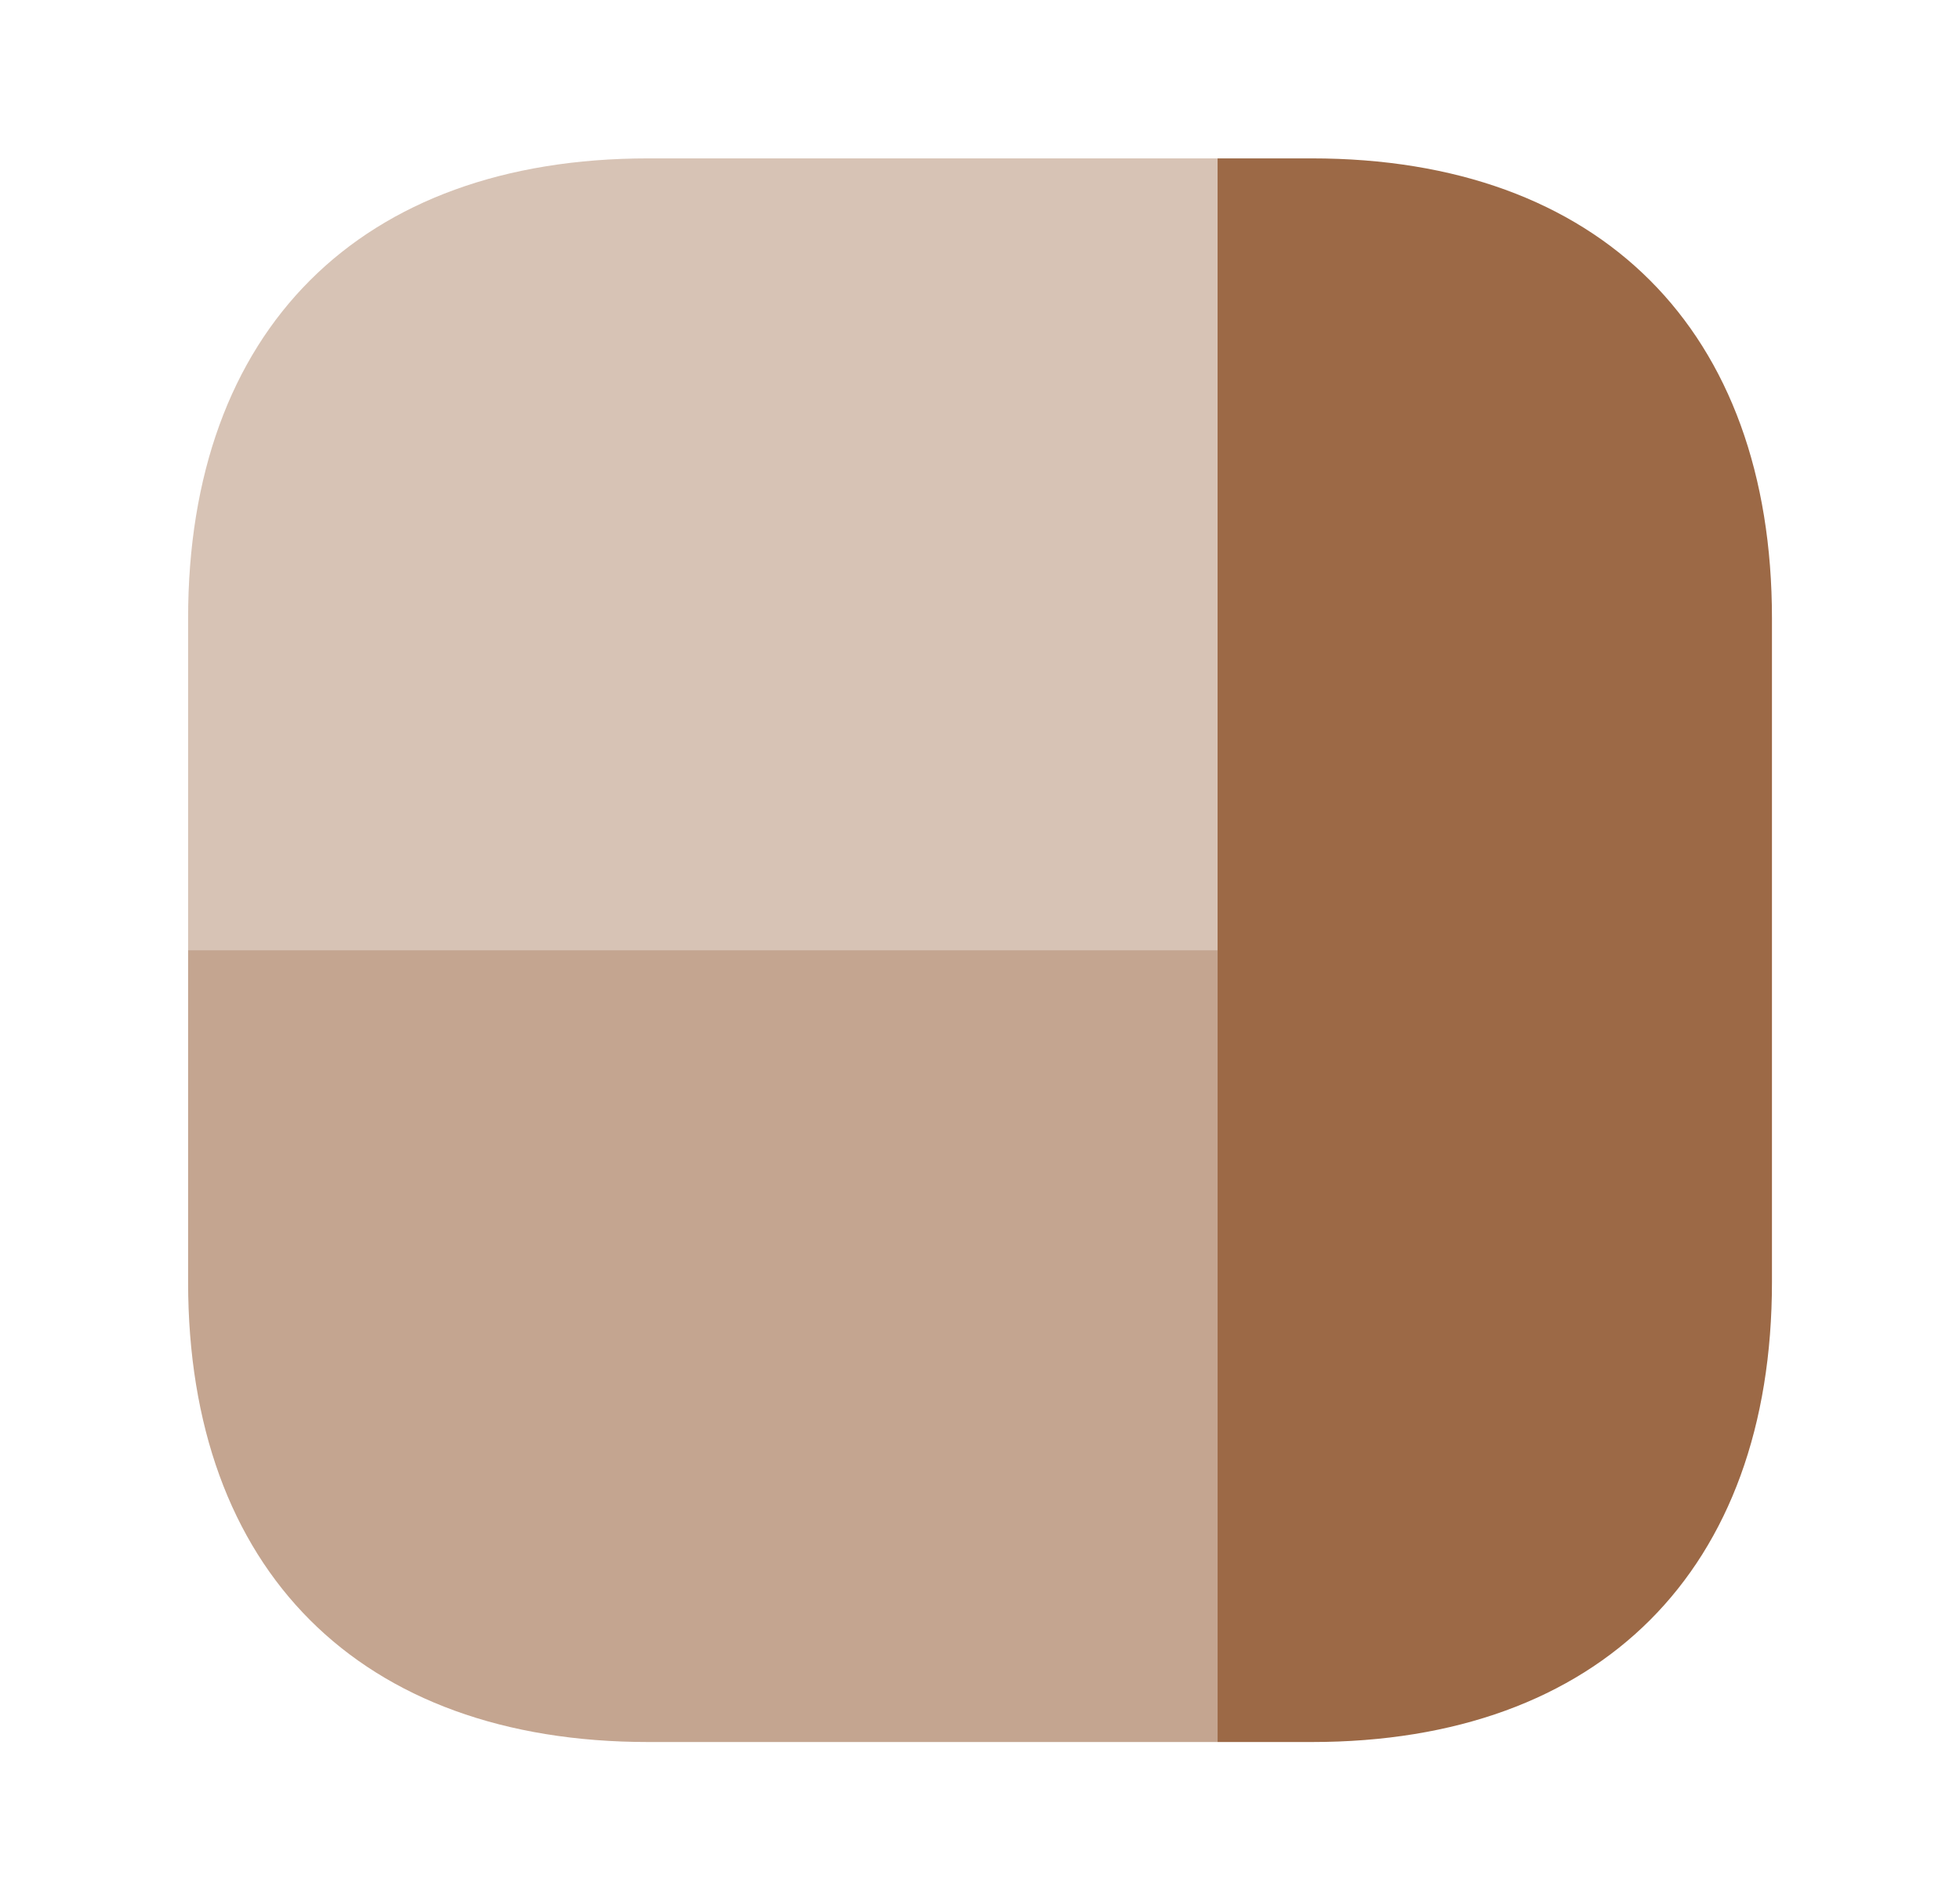
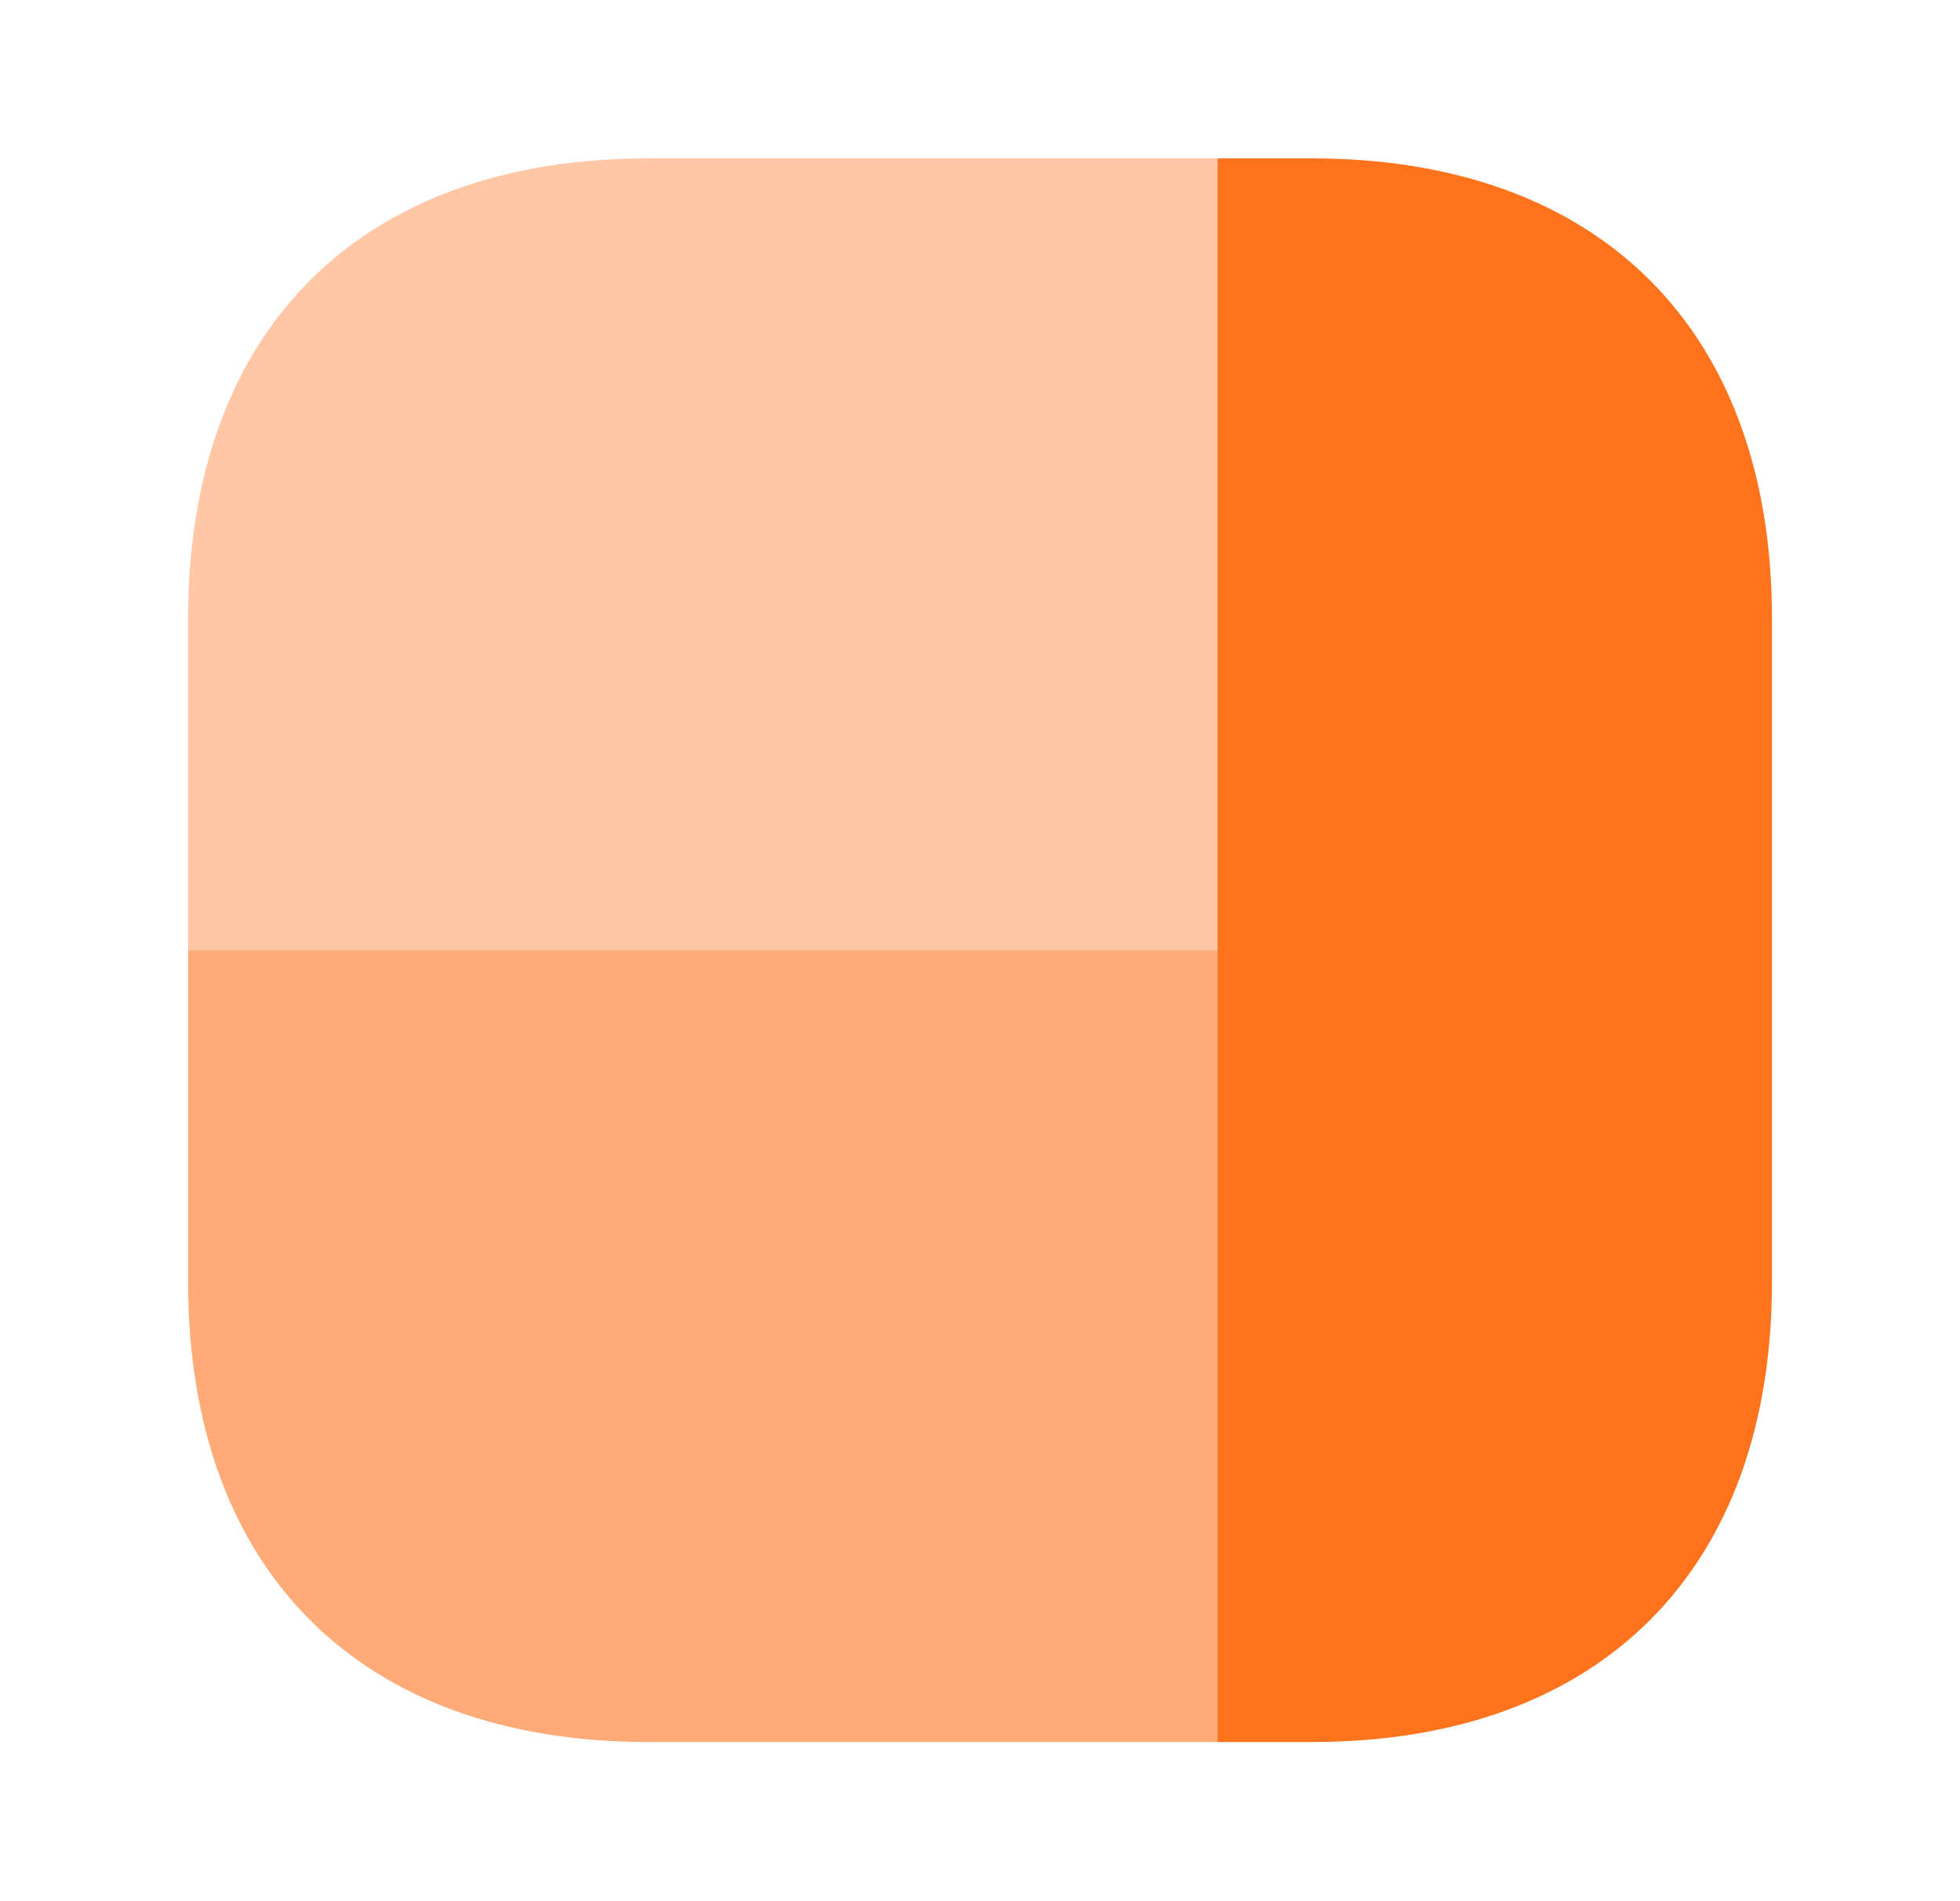
<svg xmlns="http://www.w3.org/2000/svg" width="33" height="32" viewBox="0 0 33 32" fill="none">
-   <path opacity="0.6" d="M3.167 21.587L3.167 16L20.5 16L20.5 29.333L10.913 29.333C6.06 29.333 3.167 26.44 3.167 21.587Z" fill="#9C6946" />
-   <path d="M20.5 29.333L20.5 2.667L22.087 2.667C26.94 2.667 29.834 5.56 29.834 10.413L29.834 21.587C29.834 26.44 26.94 29.333 22.087 29.333L20.5 29.333Z" fill="#9C6946" />
-   <path opacity="0.4" d="M3.167 16L3.167 10.413C3.167 5.56 6.06 2.667 10.913 2.667L20.5 2.667L20.5 16L3.167 16Z" fill="#9C6946" />
+   <path opacity="0.6" d="M3.167 21.587L3.167 16L20.5 16L20.5 29.333L10.913 29.333C6.06 29.333 3.167 26.44 3.167 21.587Z" fill="#FF731D" />
+   <path d="M20.5 29.333L20.5 2.667L22.087 2.667C26.94 2.667 29.834 5.56 29.834 10.413L29.834 21.587C29.834 26.44 26.94 29.333 22.087 29.333L20.5 29.333Z" fill="#FF731D" />
+   <path opacity="0.4" d="M3.167 16L3.167 10.413C3.167 5.56 6.06 2.667 10.913 2.667L20.5 2.667L20.5 16L3.167 16Z" fill="#FF731D" />
</svg>
